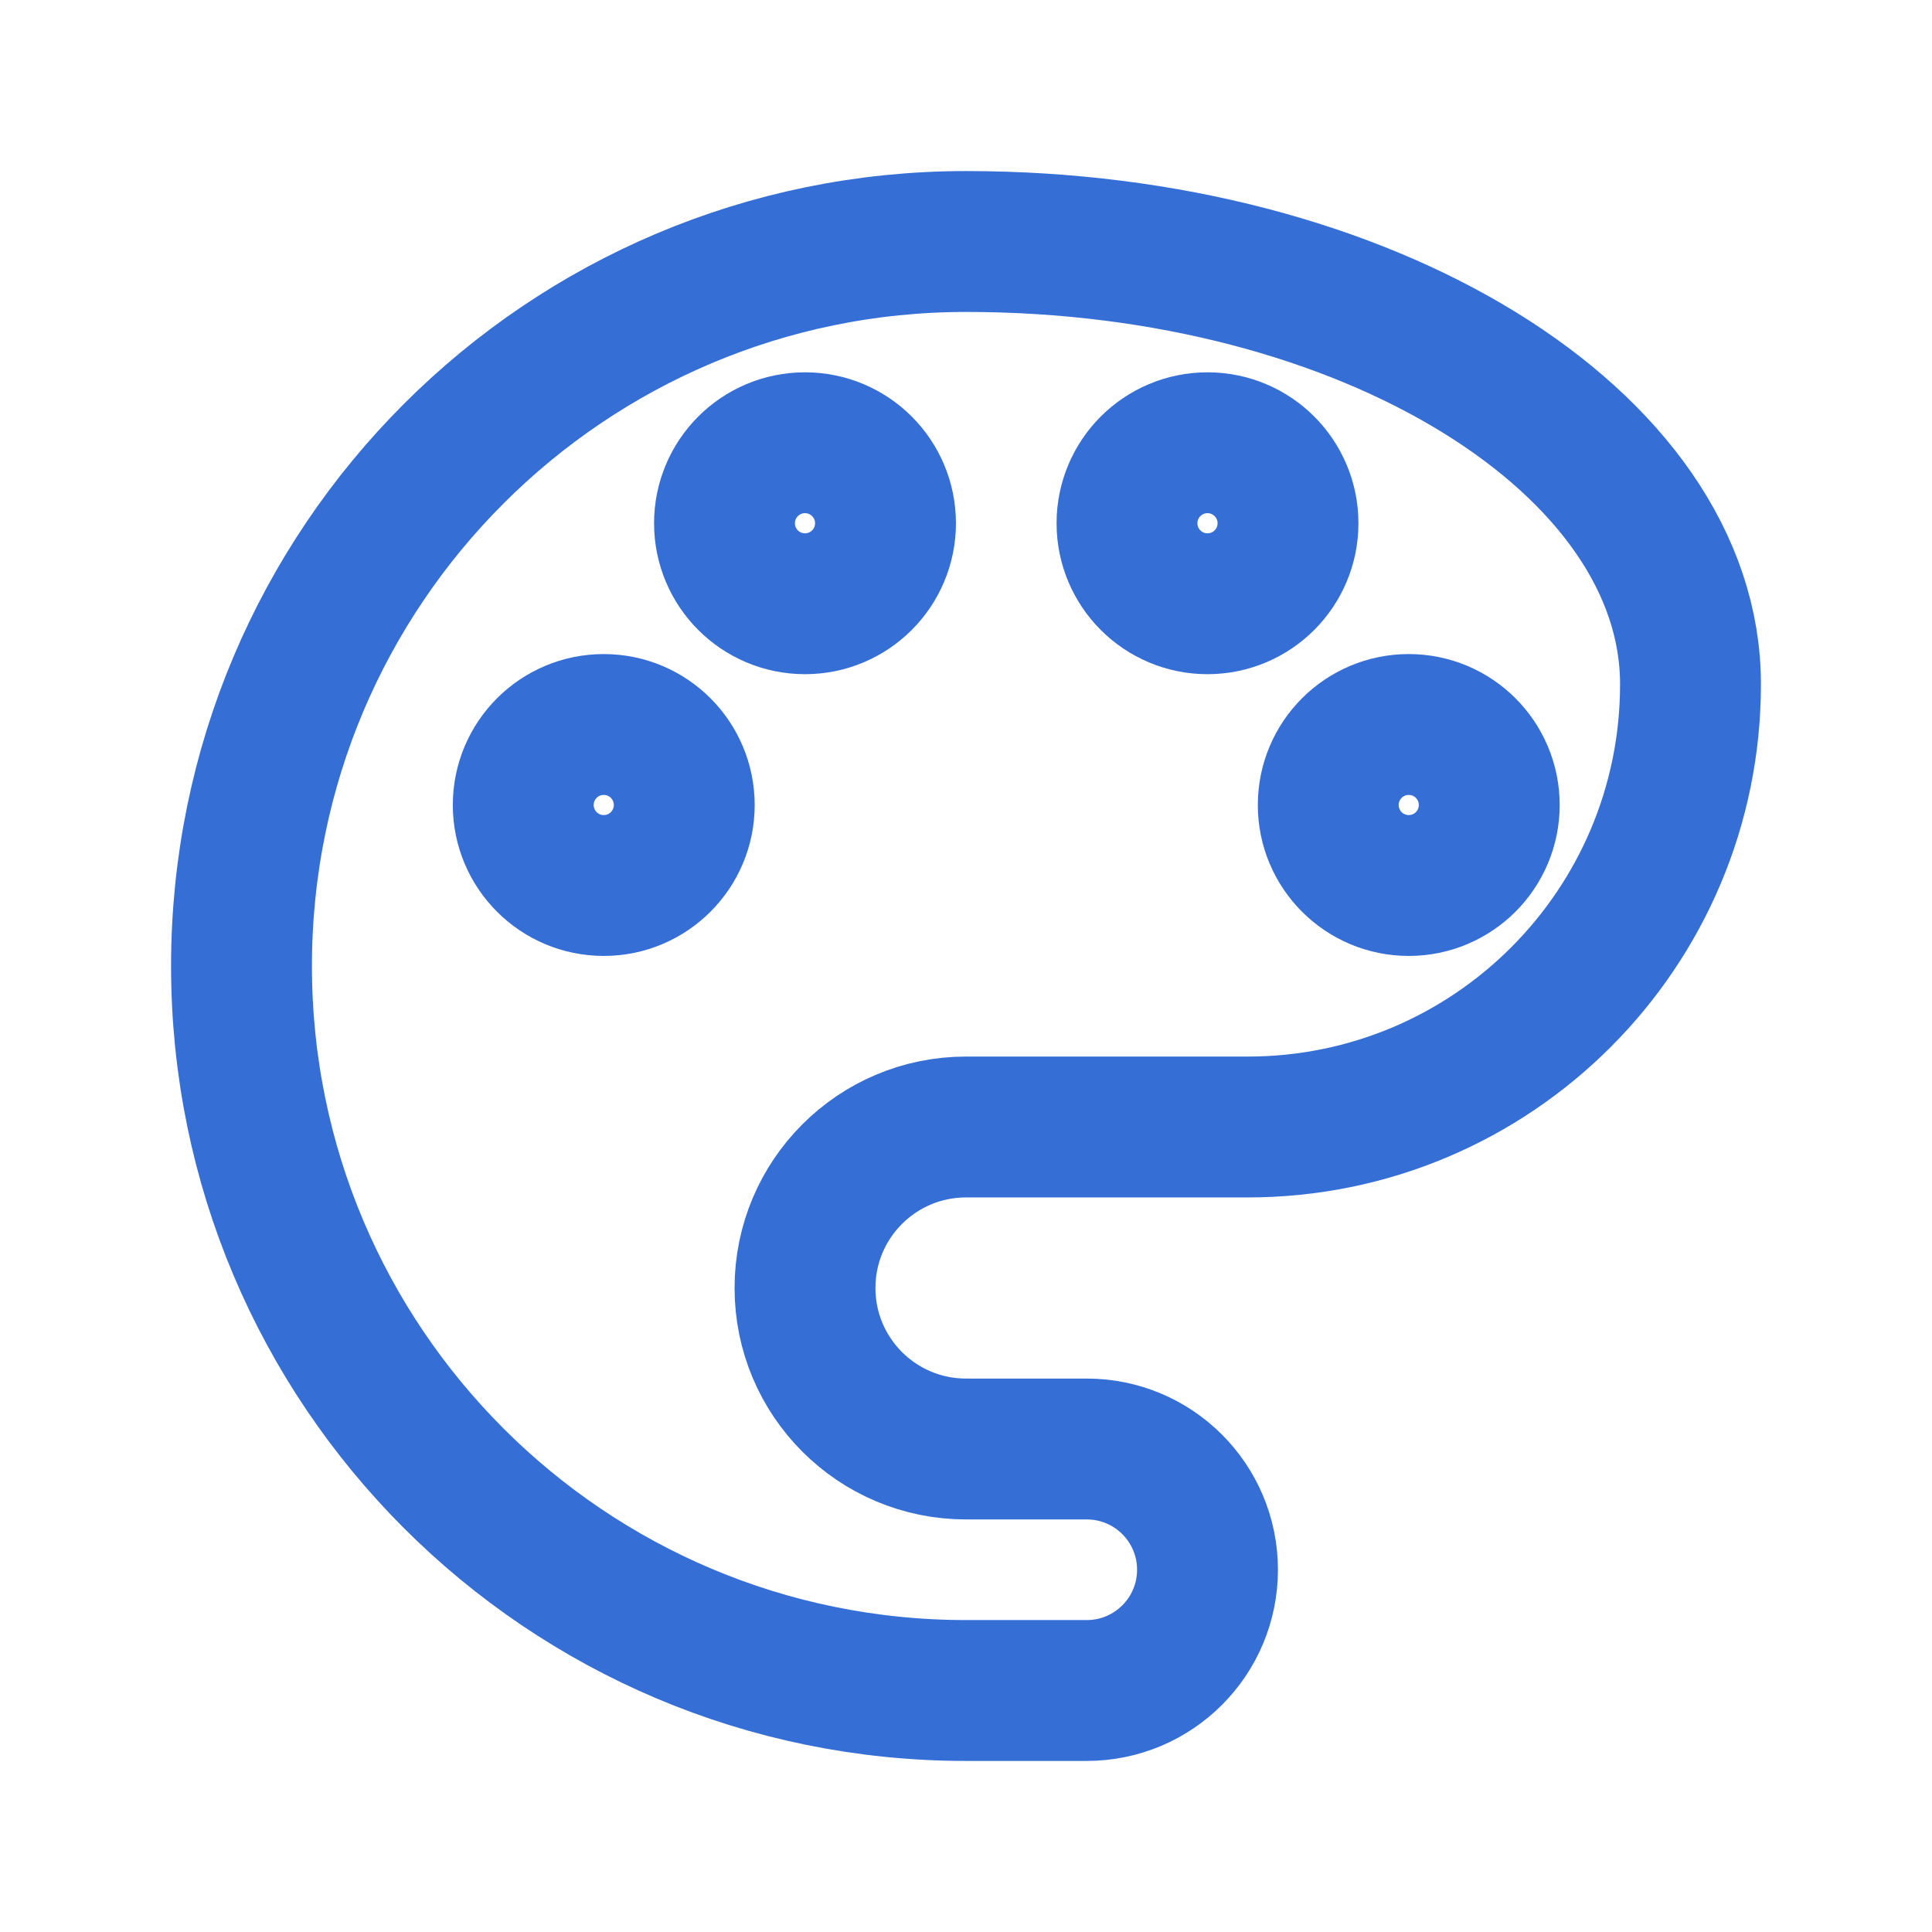
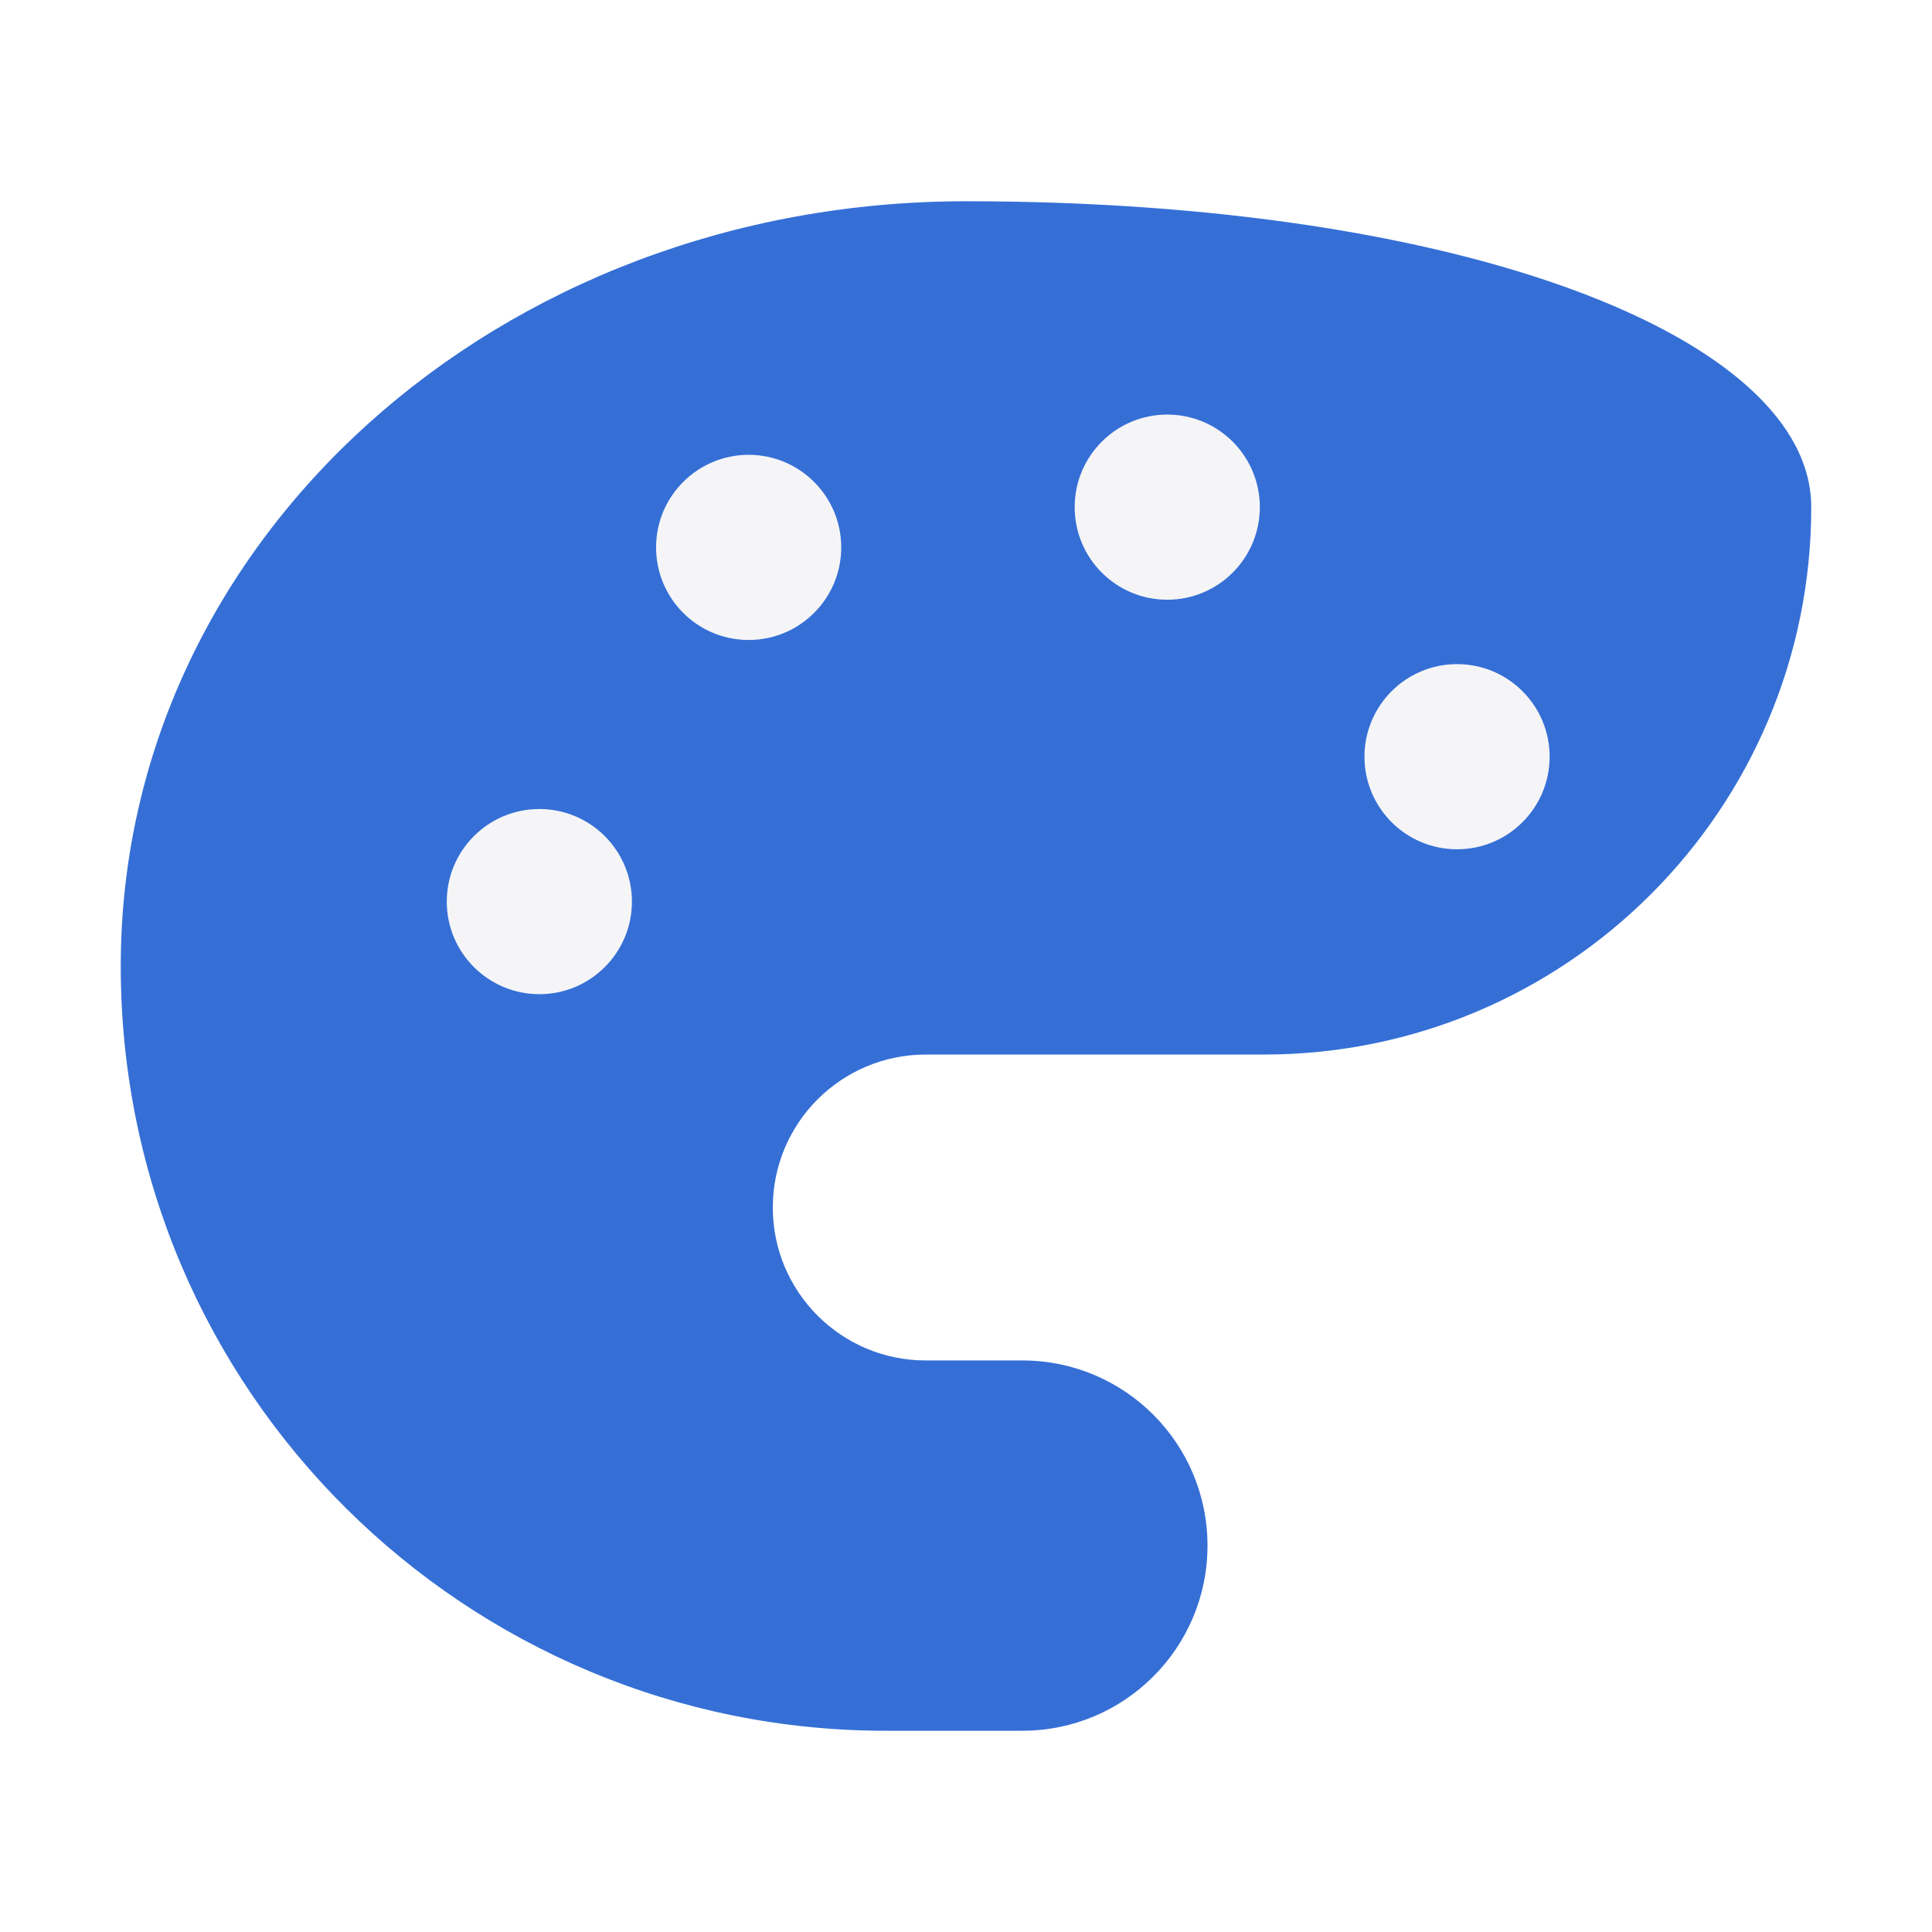
- <svg xmlns="http://www.w3.org/2000/svg" viewBox="0 0 24 24" fill="none" stroke="#356FD6" stroke-width="1.75" stroke-linecap="round" stroke-linejoin="round">
-   <path d="M12 3a9 9 0 1 0 0 18h1.5a1.5 1.5 0 0 0 0-3H12a2 2 0 0 1 0-4h3.5A5.5 5.5 0 0 0 21 8.5C21 5.5 17 3 12 3Z" />
-   <circle cx="7.5" cy="10" r="1" />
-   <circle cx="10" cy="6.5" r="1" />
-   <circle cx="15" cy="6.5" r="1" />
-   <circle cx="17.5" cy="10" r="1" />
+ <svg xmlns="http://www.w3.org/2000/svg" viewBox="0 0 24 24">
+   <path fill="#356FD6" d="M12 2.5C6.2 2.5 1.5 6.7 1.5 12S5.8 21.5 11 21.5h1.7a2.3 2.3 0 0 0 0-4.6h-1.2a1.9 1.9 0 0 1 0-3.8h4.2a6.8 6.8 0 0 0 6.8-6.8c0-2.1-4.3-3.8-10.5-3.8Z" />
+   <g fill="#F5F5F7">
+     <circle cx="6.7" cy="11.2" r="1.15" />
+     <circle cx="9.3" cy="6.8" r="1.15" />
+     <circle cx="14.5" cy="6.3" r="1.15" />
+     <circle cx="18.1" cy="9.4" r="1.15" />
+   </g>
</svg>
